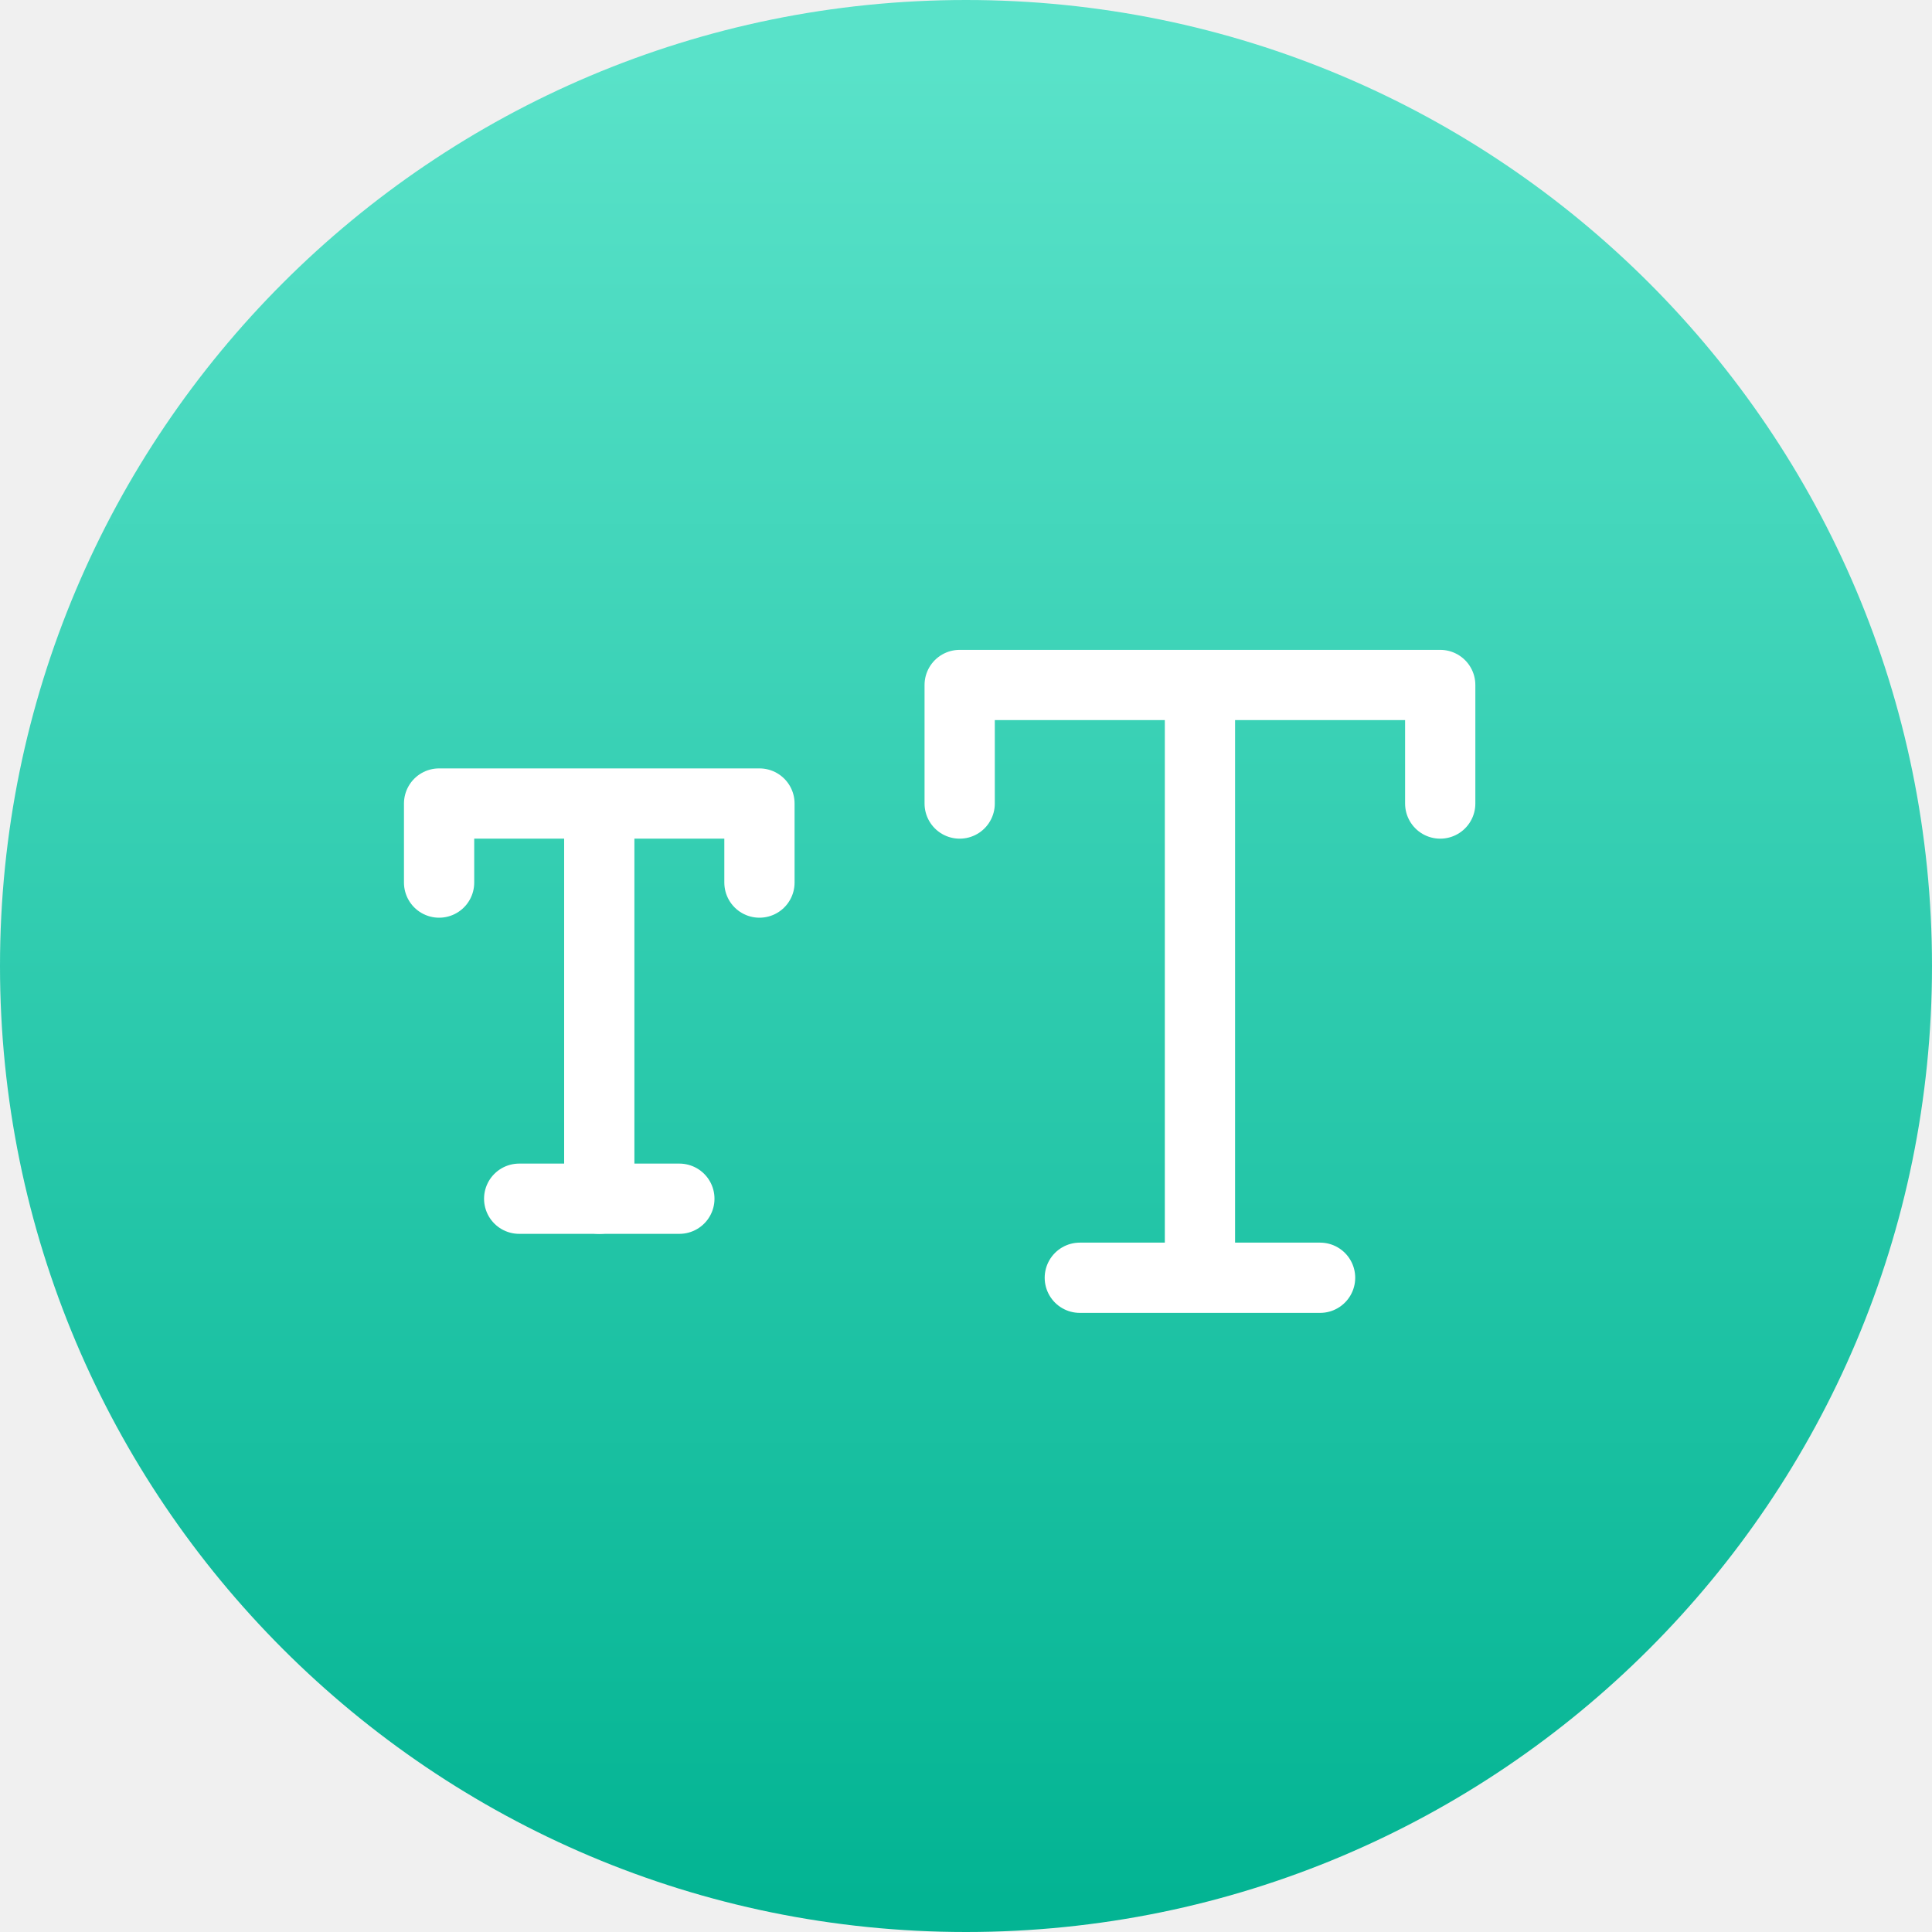
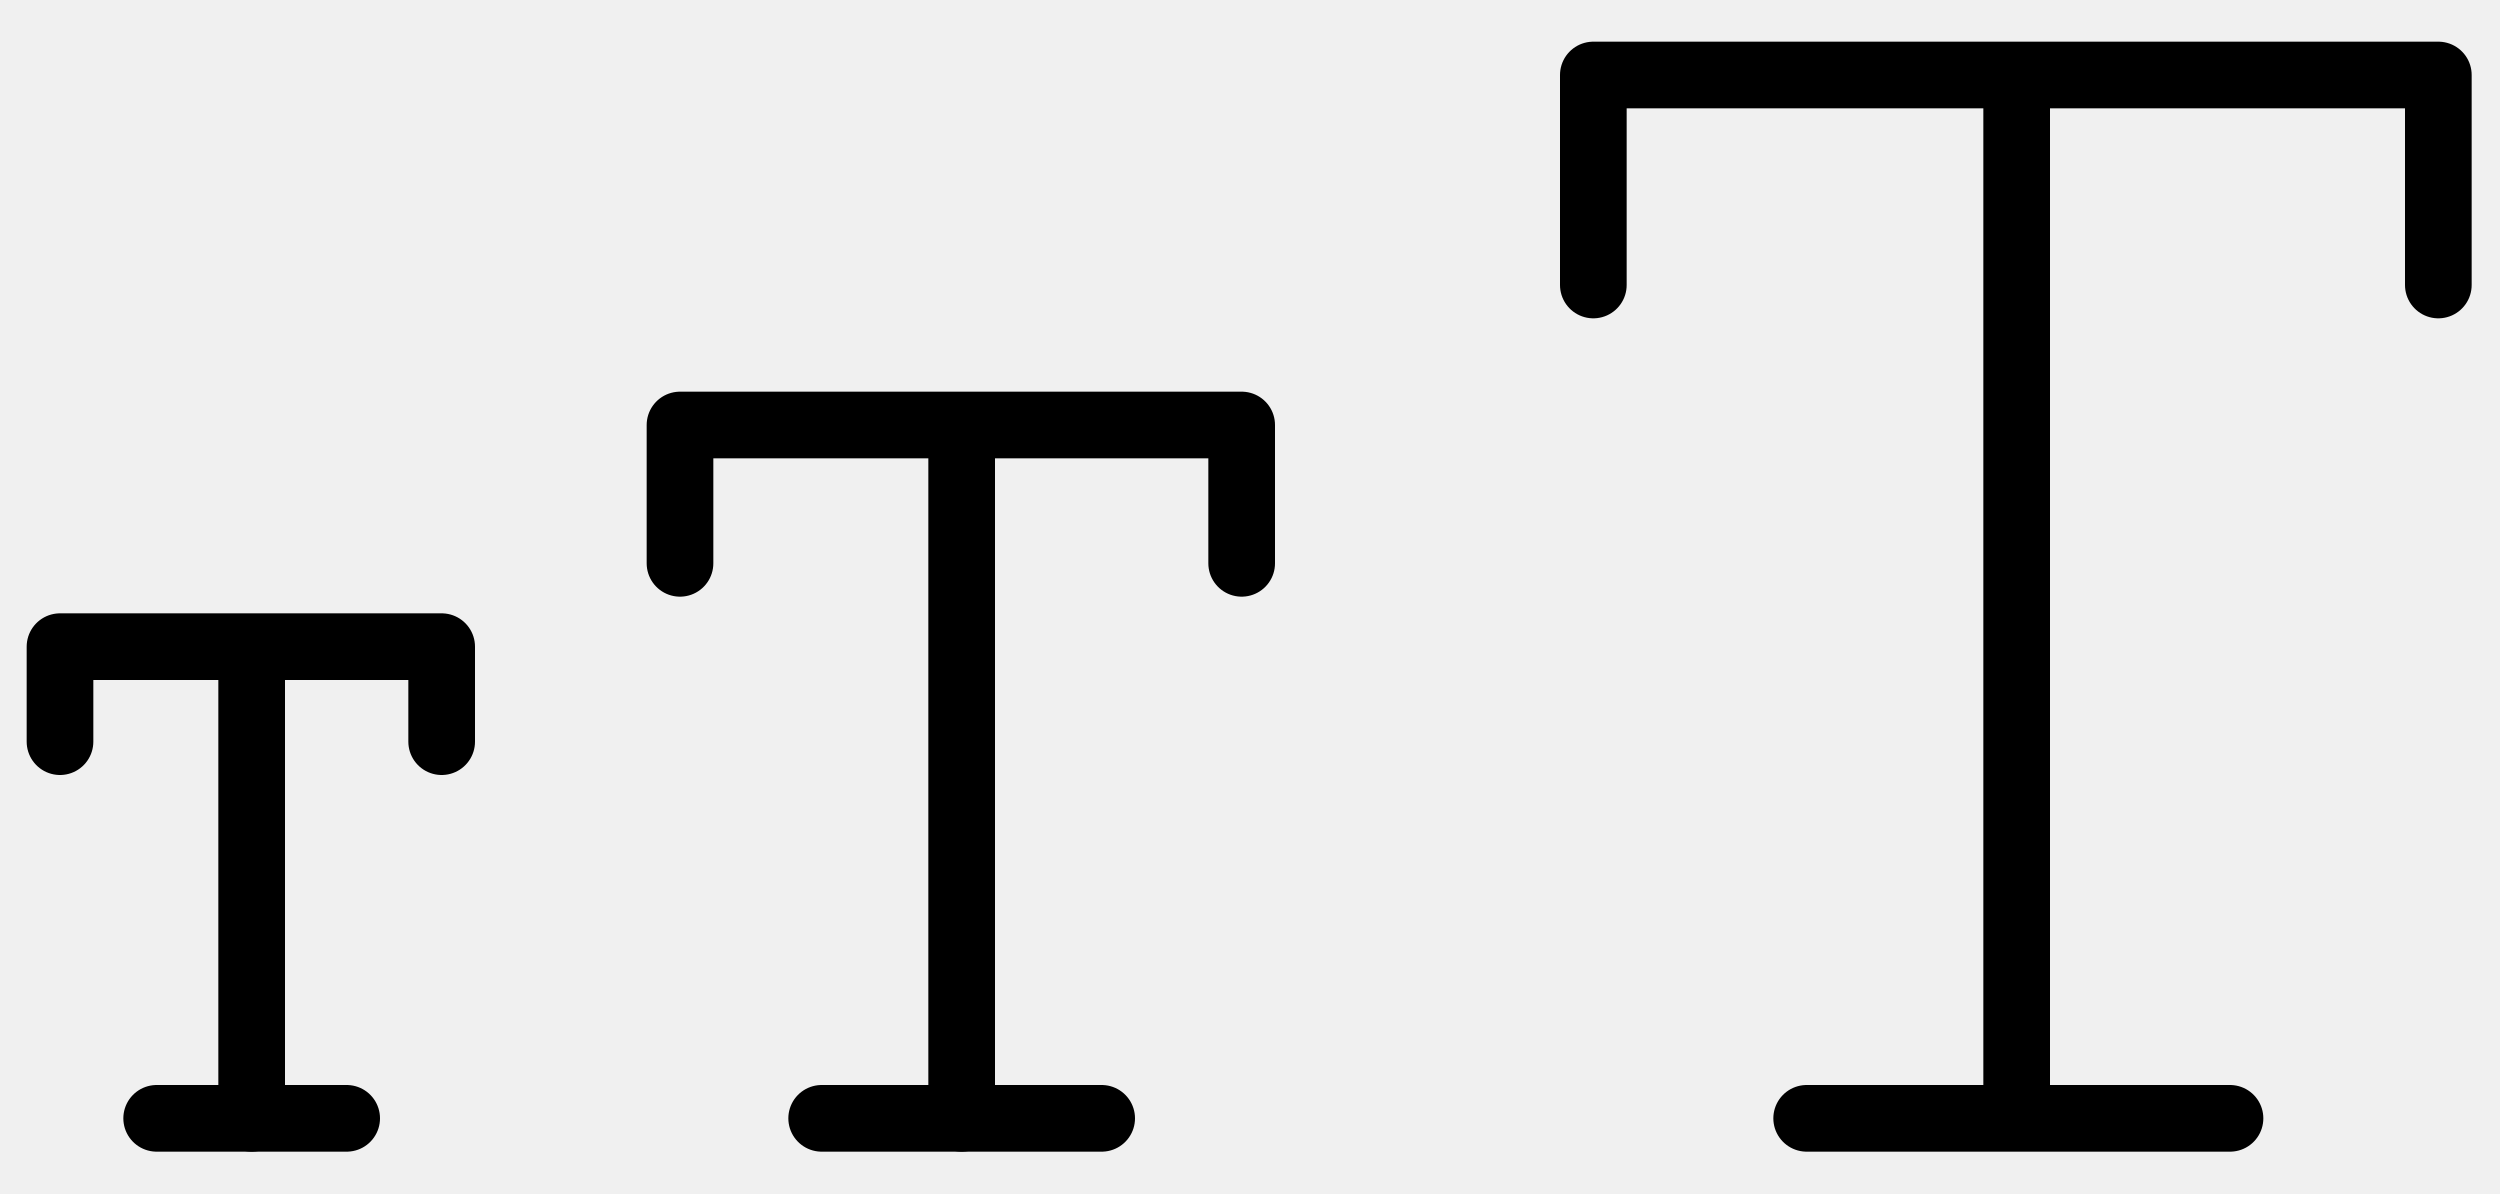
- <svg xmlns="http://www.w3.org/2000/svg" width="110" height="110">
-   <defs>
-     <linearGradient x1="50%" y1="3.694%" x2="50%" y2="98.072%" id="a">
-       <stop stop-color="#59E2C9" offset="0%" />
-       <stop stop-color="#03B493" offset="100%" />
-     </linearGradient>
-   </defs>
-   <g fill="none" fill-rule="evenodd">
-     <rect fill="url(#a)" width="110" height="110" rx="55" />
-     <g stroke="#FFF" stroke-linecap="round" stroke-width="4">
-       <path stroke-linejoin="round" d="M68.32 72.5V39M54.64 45.75V39H82v6.75" />
-       <path d="M61.48 72.75h13.68" />
-       <path stroke-linejoin="round" d="M34.12 68.25V46M25 50.25v-4.5h18.24v4.5" />
-       <path d="M29.56 68.25h9.12" />
+ <svg xmlns="http://www.w3.org/2000/svg" version="1.1" id="Capa_1" x="0px" y="0px" viewBox="0 0 150 71.6" style="enable-background:new 0 0 150 71.6;" xml:space="preserve">
+   <style type="text/css">
+ 	.st0{fill:none;stroke:#000000;stroke-width:4;stroke-linecap:round;stroke-linejoin:round;}
+ 	.st1{fill:none;stroke:#000000;stroke-width:4;stroke-linecap:round;}
+ </style>
+   <g>
+     <g>
+       <path class="st0" d="M15.1,67.1v-28 M3.6,44.5v-5.7h22.9v5.7" />
+       <path class="st1" d="M9.4,67.1h11.4" />
+     </g>
+     <g>
+       <path class="st0" d="M121,66.5v-62 M95.6,17.1V4.5h50.7v12.6" />
+       <path class="st1" d="M108.4,67.1h25.4" />
+     </g>
+     <g>
+       <path class="st0" d="M57.7,67.1V25.8 M40.8,33.8v-8.3h33.7v8.3" />
+       <path class="st1" d="M49.3,67.1h16.8" />
    </g>
  </g>
</svg>
